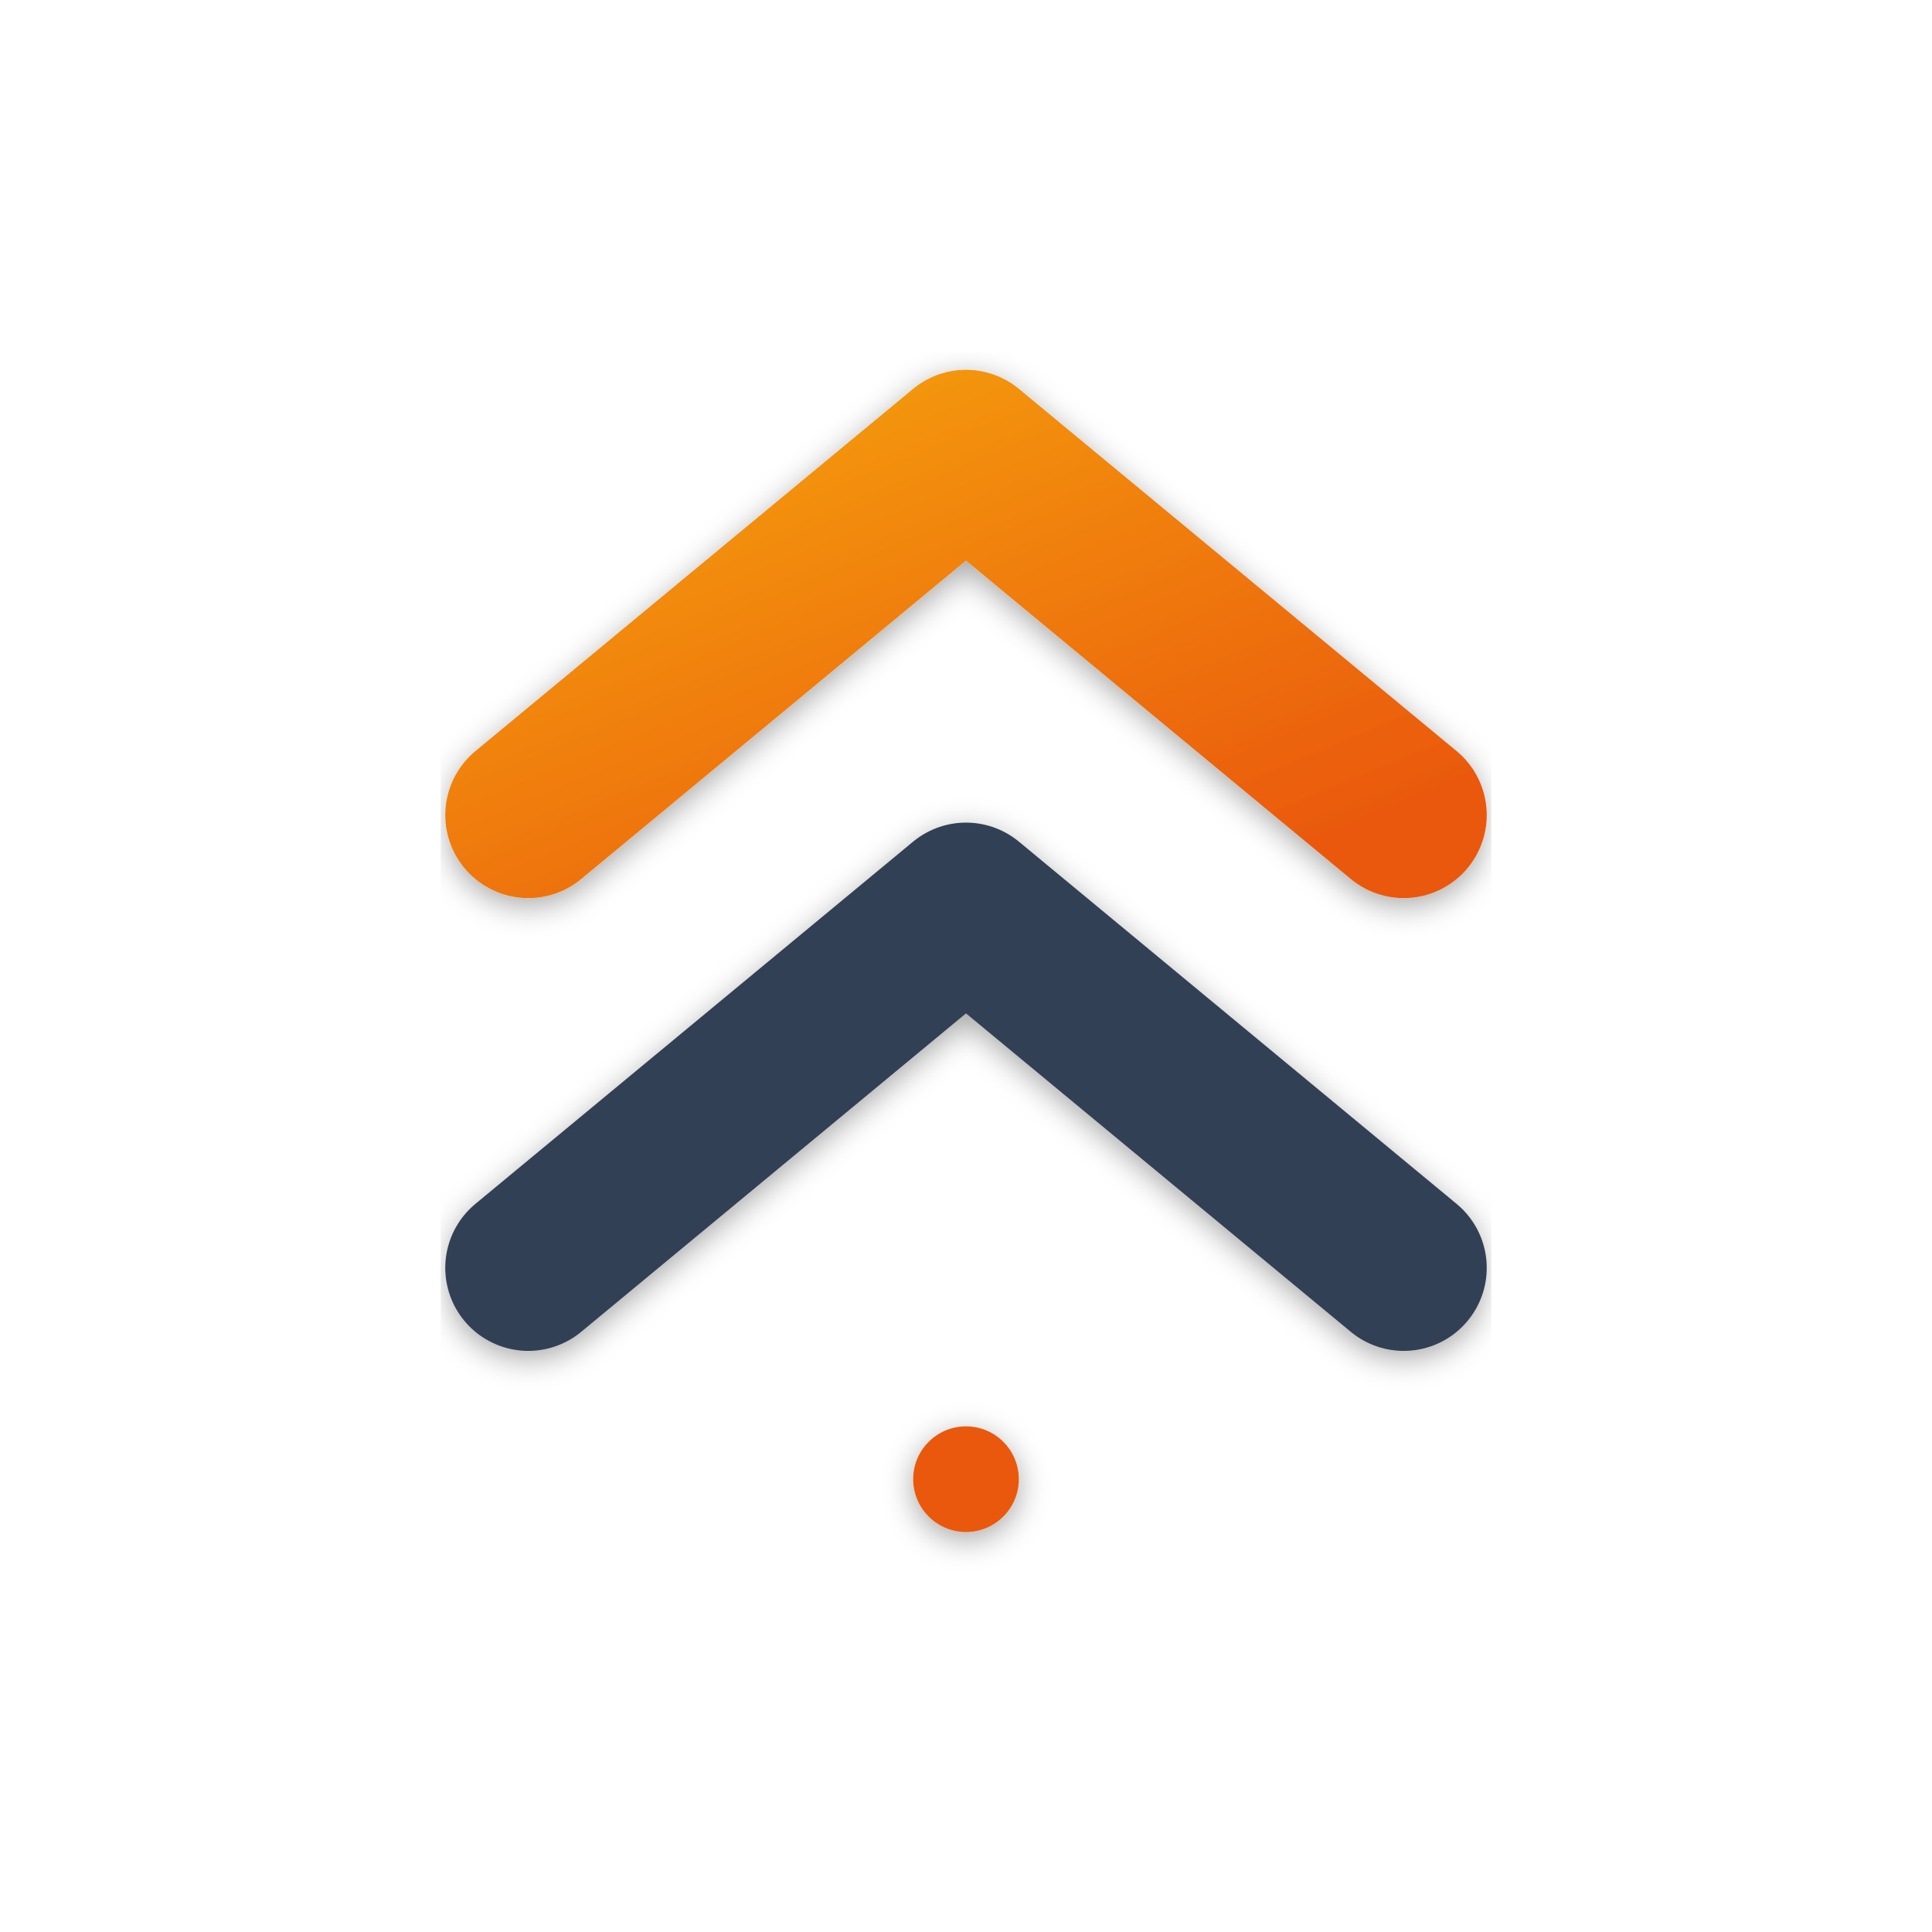
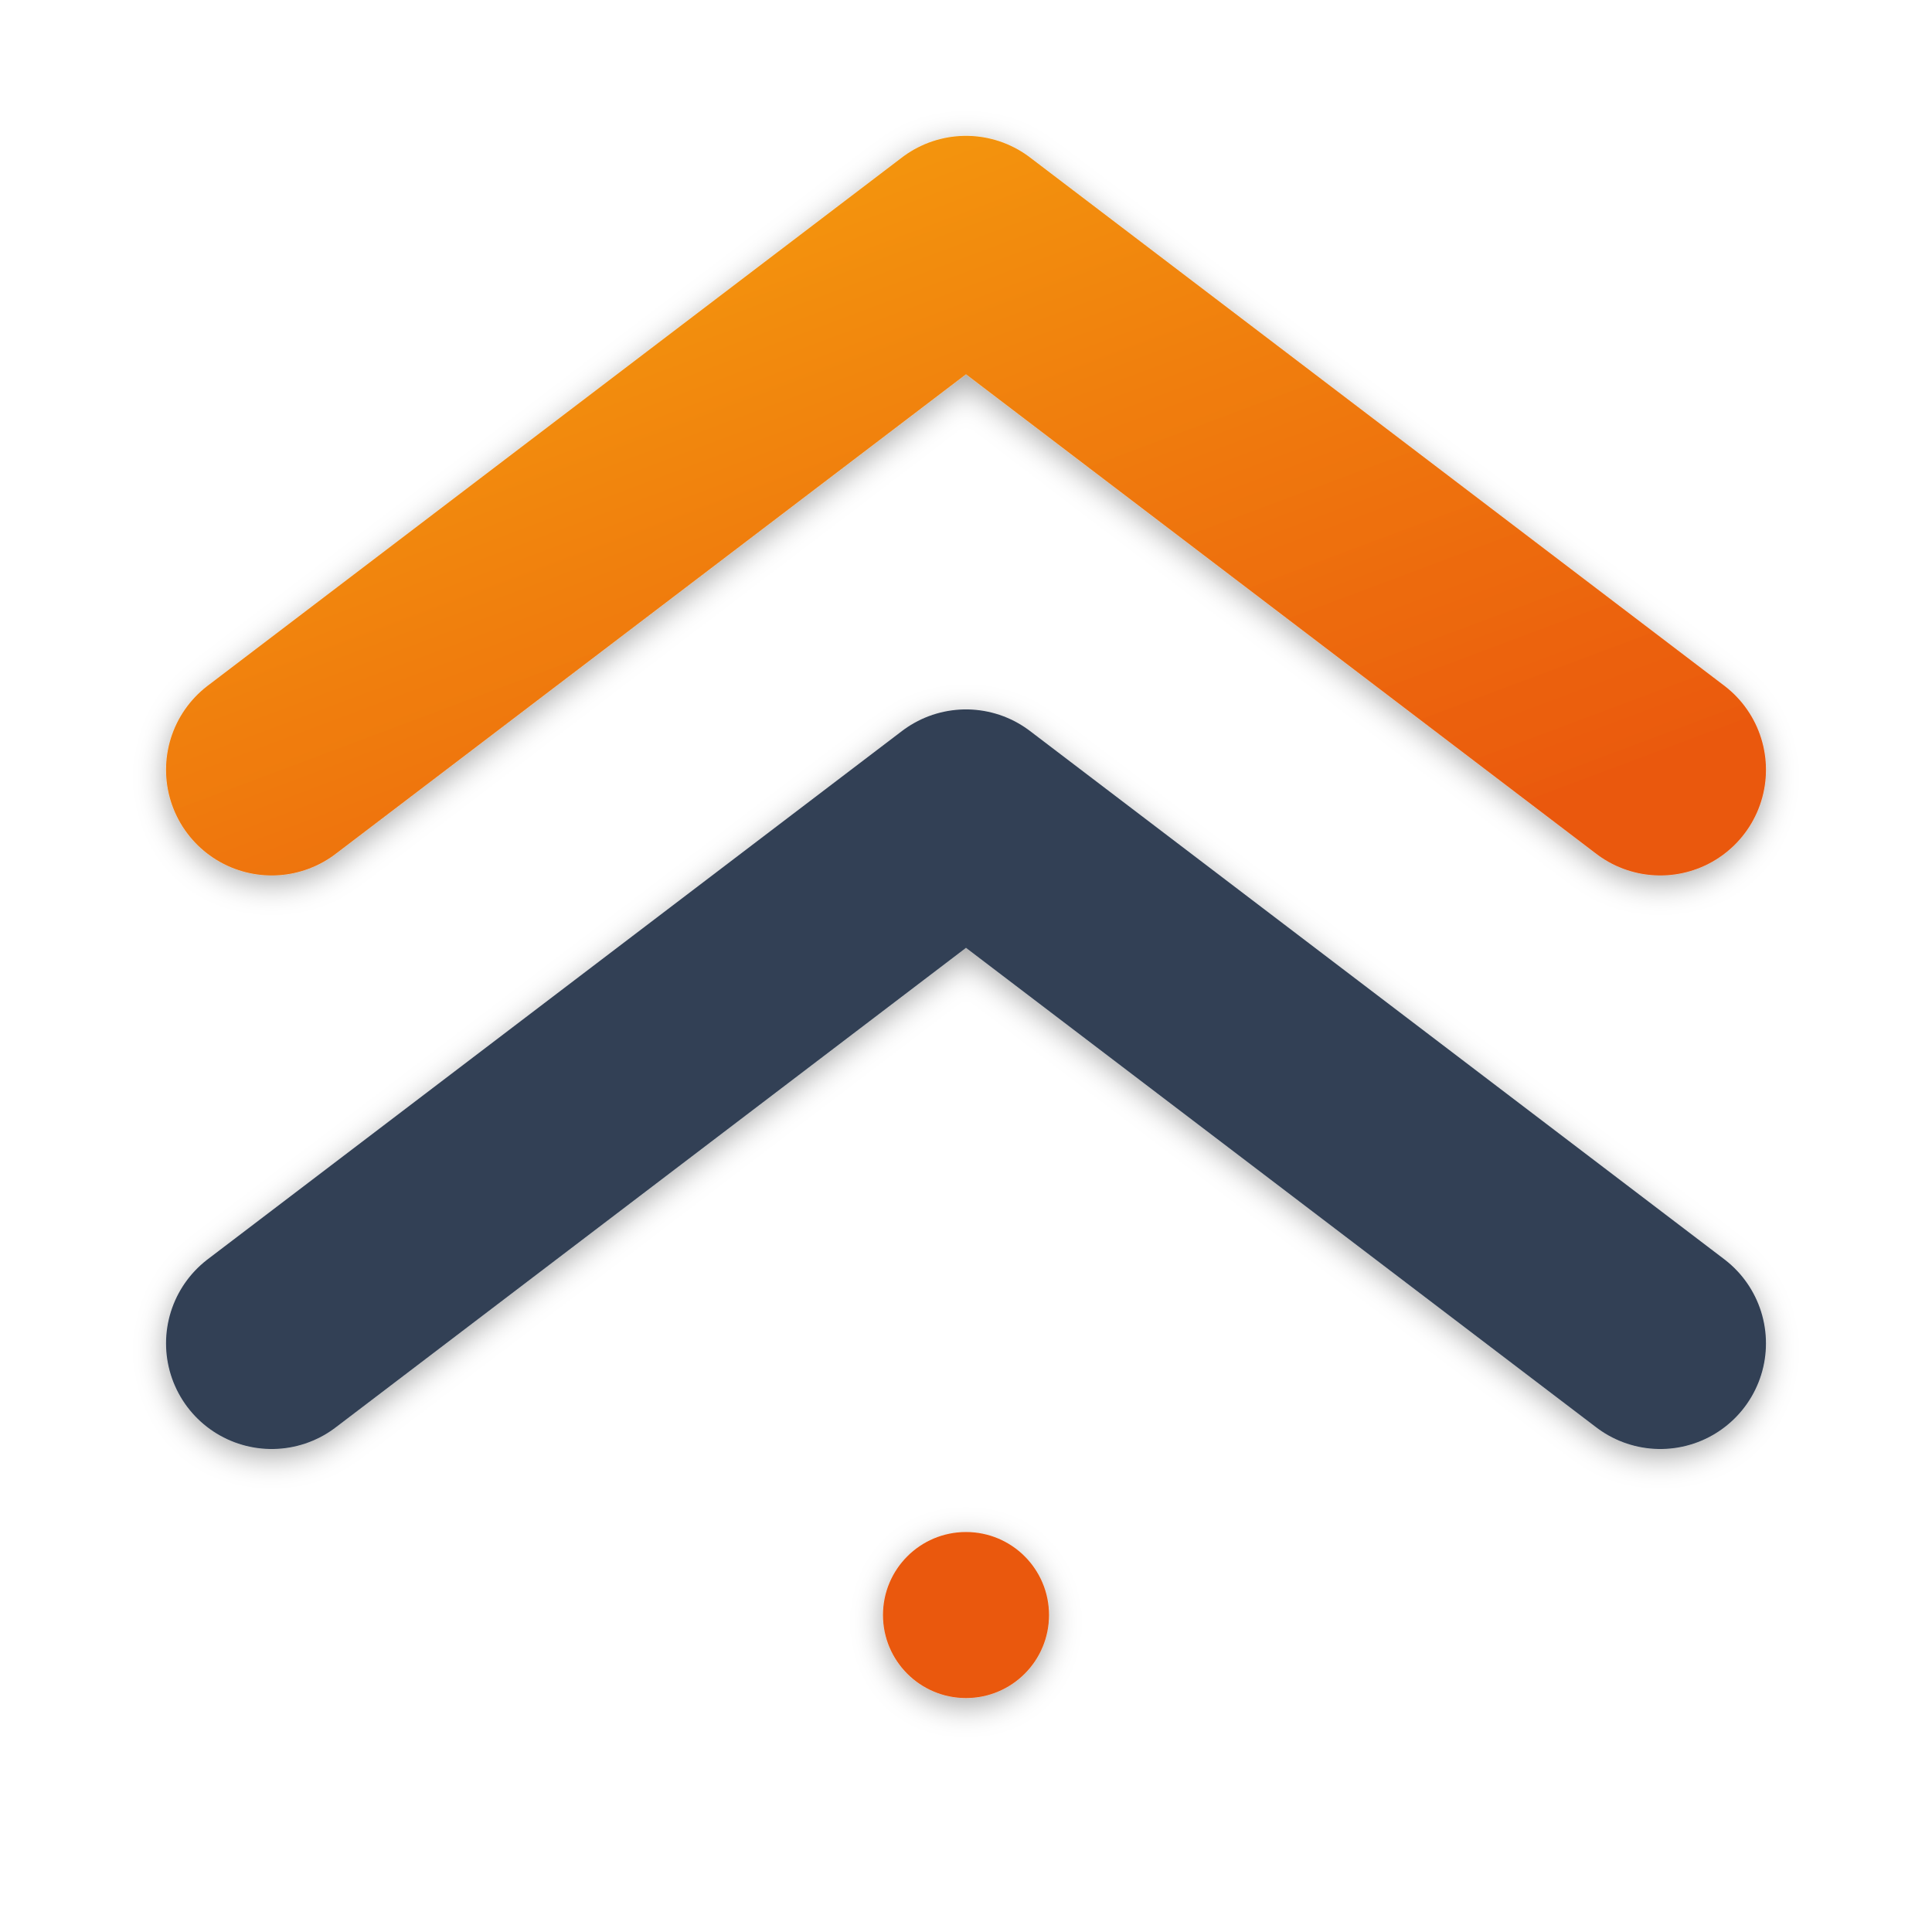
<svg xmlns="http://www.w3.org/2000/svg" viewBox="0 0 512 512" width="100%" height="100%">
  <defs>
    <linearGradient id="univ_solar_grad" x1="0%" y1="0%" x2="100%" y2="100%">
      <stop offset="0%" stop-color="#f59e0b" />
      <stop offset="100%" stop-color="#ea580c" />
    </linearGradient>
    <filter id="subtle_halo" x="-10%" y="-10%" width="120%" height="120%">
      <feDropShadow dx="0" dy="2" stdDeviation="4" flood-color="#000000" flood-opacity="0.35" />
    </filter>
  </defs>
  <g stroke-linecap="round" stroke-linejoin="round" filter="url(#subtle_halo)">
-     <path d="M140 216 L256 120 L372 216" fill="none" stroke="url(#univ_solar_grad)" stroke-width="44" />
-     <path d="M140 336 L256 240 L372 336" fill="none" stroke="#334155" stroke-width="44" />
-     <circle cx="256" cy="392" r="14" fill="#ea580c" />
+     <path d="M72 204 L256 64 L440 204" fill="none" stroke="url(#univ_solar_grad)" stroke-width="56" />
+     <path d="M72 356 L256 216 L440 356" fill="none" stroke="#334155" stroke-width="56" />
+     <circle cx="256" cy="428" r="22" fill="#ea580c" />
  </g>
</svg>
